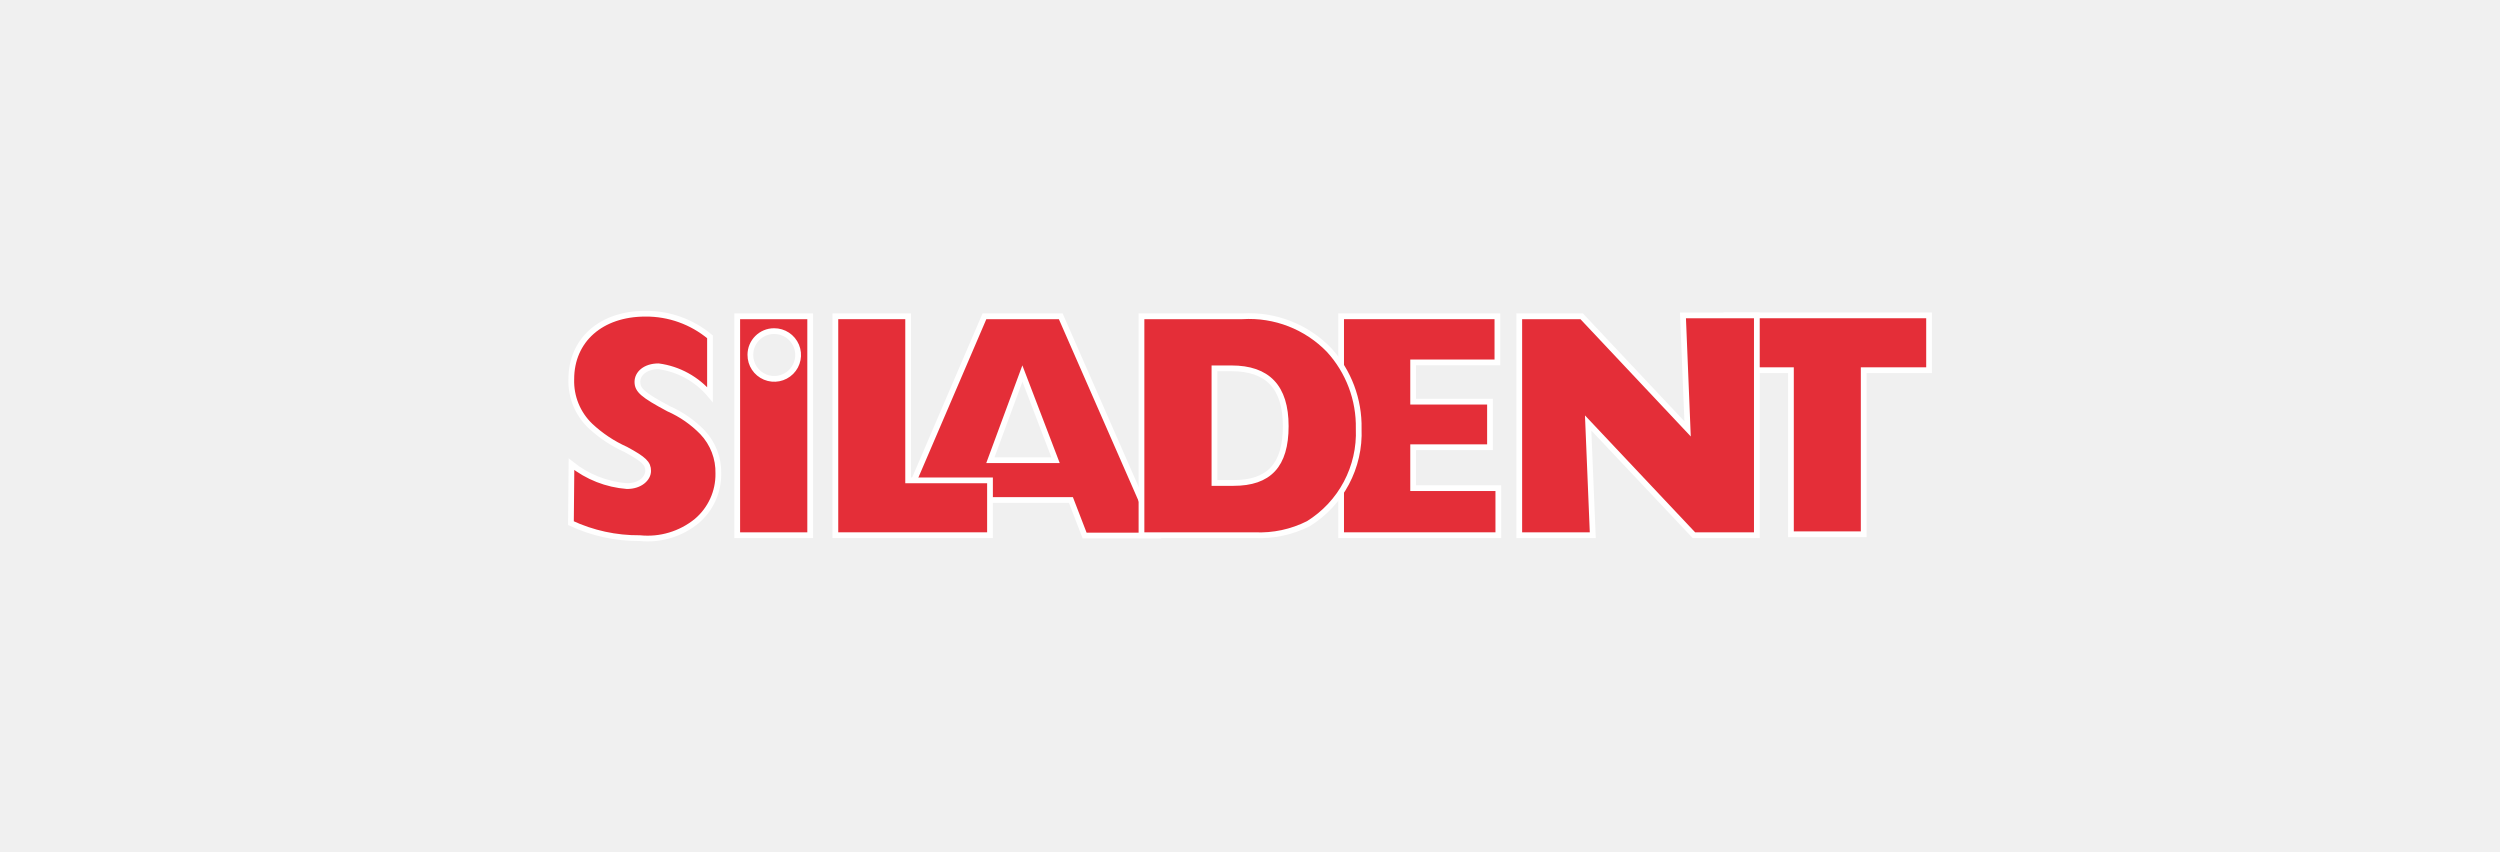
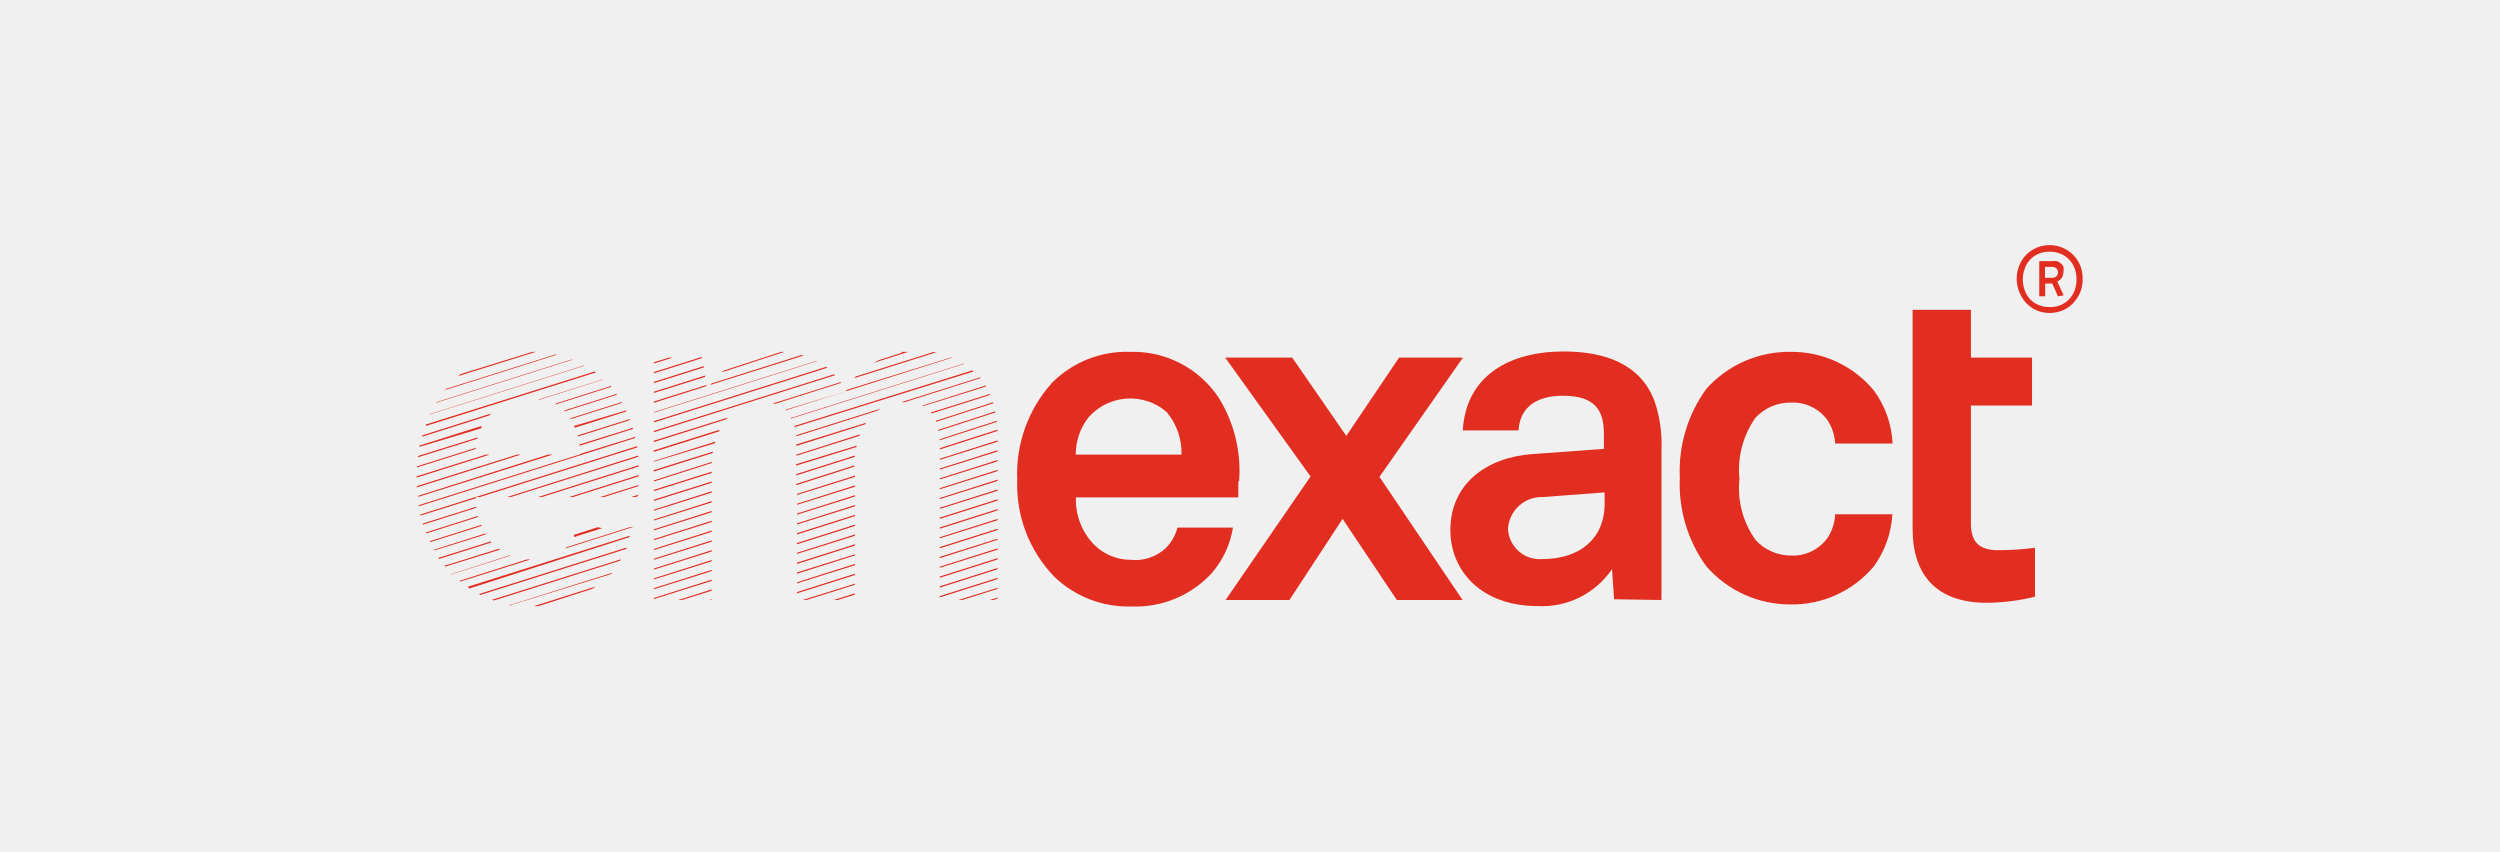
<svg xmlns="http://www.w3.org/2000/svg" id="Capa_1" data-name="Capa 1" viewBox="0 0 135 46">
  <defs>
-     <style>.cls-1{fill:#e42e38;}.cls-2{fill:none;stroke:#fff;stroke-miterlimit:10;stroke-width:0.31px;}</style>
+     <style>.cls-1{fill:#e22e21;}</style>
  </defs>
-   <polygon class="cls-1" points="96.71 28.85 100.64 28.85 100.64 19.99 104.17 19.99 104.17 17.03 93.22 17.03 93.22 19.99 96.71 19.99 96.71 28.85" />
-   <polygon class="cls-2" points="96.71 28.85 100.64 28.85 100.64 19.99 104.17 19.99 104.17 17.03 93.22 17.03 93.22 19.99 96.71 19.99 96.71 28.85" />
-   <polygon class="cls-1" points="72.42 28.9 80.91 28.9 80.91 26.36 76.31 26.36 76.31 24.15 80.46 24.15 80.46 21.69 76.31 21.69 76.31 19.57 80.86 19.57 80.86 17.08 72.42 17.08 72.42 28.9" />
-   <polygon class="cls-2" points="72.42 28.9 80.91 28.9 80.91 26.36 76.31 26.36 76.31 24.15 80.46 24.15 80.46 21.69 76.31 21.69 76.31 19.57 80.86 19.57 80.86 17.08 72.42 17.08 72.42 28.9" />
-   <path class="cls-1" d="M53.48,24.85l1.73-4.68L57,24.85Zm-5.37,4H52L52.7,27h5.13l.74,1.92h3.9L57.28,17.08H53.16Z" />
-   <path class="cls-2" d="M53.48,24.85l1.73-4.68L57,24.85Zm-5.37,4H52L52.7,27h5.13l.74,1.92h3.9L57.28,17.08H53.16Z" />
-   <path class="cls-1" d="M30.83,28.25a8.63,8.63,0,0,0,3.72.81,4.19,4.19,0,0,0,3.07-.92,3.3,3.3,0,0,0,1.17-2.56,3.13,3.13,0,0,0-.86-2.24,5.84,5.84,0,0,0-1.83-1.27c-1.38-.74-1.68-1-1.68-1.45s.43-.84,1.14-.84a4.39,4.39,0,0,1,2.78,1.53V18.19a5.37,5.37,0,0,0-3.49-1.25c-2.39,0-4,1.42-4,3.54A3.34,3.34,0,0,0,31.88,23a7,7,0,0,0,1.91,1.27c1,.54,1.21.76,1.21,1.16s-.43.82-1.14.82a5.49,5.49,0,0,1-3-1.18Z" />
-   <path class="cls-2" d="M30.83,28.25a8.63,8.63,0,0,0,3.72.81,4.19,4.19,0,0,0,3.07-.92,3.3,3.3,0,0,0,1.17-2.56,3.13,3.13,0,0,0-.86-2.24,5.84,5.84,0,0,0-1.83-1.27c-1.38-.74-1.68-1-1.68-1.45s.43-.84,1.14-.84a4.39,4.39,0,0,1,2.78,1.53V18.19a5.37,5.37,0,0,0-3.49-1.25c-2.39,0-4,1.42-4,3.54A3.34,3.34,0,0,0,31.88,23a7,7,0,0,0,1.91,1.27c1,.54,1.21.76,1.21,1.16s-.43.82-1.14.82a5.49,5.49,0,0,1-3-1.18Z" />
-   <polygon class="cls-1" points="45.11 28.9 53.46 28.9 53.46 25.94 49.04 25.94 49.04 17.08 45.11 17.08 45.11 28.9" />
-   <polygon class="cls-2" points="45.11 28.9 53.46 28.9 53.46 25.94 49.04 25.94 49.04 17.08 45.11 17.08 45.11 28.9" />
-   <path class="cls-1" d="M65.58,26.08V19.89h.92c1.94,0,2.93,1,2.93,3.12s-.91,3.07-2.82,3.07ZM61.64,28.9h6.11a5.85,5.85,0,0,0,2.9-.62,5.75,5.75,0,0,0,2.72-5.13,6.12,6.12,0,0,0-1.6-4.25,6,6,0,0,0-4.68-1.82H61.64Z" />
-   <path class="cls-2" d="M65.58,26.08V19.89h.92c1.94,0,2.93,1,2.93,3.12s-.91,3.07-2.82,3.07ZM61.64,28.9h6.11a5.85,5.85,0,0,0,2.9-.62,5.75,5.75,0,0,0,2.72-5.13,6.12,6.12,0,0,0-1.6-4.25,6,6,0,0,0-4.68-1.82H61.64Z" />
-   <polygon class="cls-1" points="82.04 28.9 86.01 28.9 85.76 22.84 91.47 28.9 94.87 28.9 94.87 17.03 90.88 17.03 91.13 23.16 85.41 17.08 82.04 17.08 82.04 28.9" />
-   <polygon class="cls-2" points="82.04 28.9 86.01 28.9 85.76 22.84 91.47 28.9 94.87 28.9 94.87 17.03 90.88 17.03 91.13 23.16 85.41 17.08 82.04 17.08 82.04 28.9" />
-   <path class="cls-1" d="M40.52,19.16a1.29,1.29,0,1,0,1.28-1.28,1.28,1.28,0,0,0-1.28,1.28m-.71-2.08h3.94V28.9H39.81Z" />
-   <path class="cls-2" d="M40.52,19.16a1.29,1.29,0,1,0,1.28-1.28,1.28,1.28,0,0,0-1.28,1.28m-.71-2.08h3.94V28.9H39.81Z" />
+   <path class="cls-1" d="M24.87,20.2l-.13.11L28.93,19h-.19Z" />
+   <path class="cls-1" d="M24,21.07l6.08-1.92-.12,0L24.08,21l-.07.09" />
+   <path class="cls-1" d="M23.54,21.75l7.39-2.33-.09,0-7.26,2.29s0,0,0,.08" />
+   <path class="cls-1" d="M23.2,22.38l8.39-2.64-.07,0-8.28,2.61a.25.25,0,0,0,0,.07" />
+   <path class="cls-1" d="M23,23l9.18-2.89-.07-.05L23,22.92,23,23" />
+   <path class="cls-1" d="M26.48,22.34,22.8,23.51a.64.64,0,0,0,0,.07l3.63-1.15a.71.71,0,0,0,.07-.09" />
+   <polygon class="cls-1" points="36.12 19.31 35.31 19.56 35.31 19.63 36.33 19.31 36.12 19.31" />
+   <path class="cls-1" d="M29.2,21.56l3.39-1.07s0,0-.05,0l-3.48,1.09.14,0" />
+   <path class="cls-1" d="M30,21.84l3-.95,0-.05-3,.95.08.05" />
+   <path class="cls-1" d="M26,23l-3.35,1.06a.64.64,0,0,0,0,.07l3.33-1A.3.3,0,0,0,26,23" />
+   <polygon class="cls-1" points="37.81 19.3 35.31 20.09 35.31 20.16 37.93 19.33 37.93 19.3 37.81 19.3" />
+   <path class="cls-1" d="M30.49,22.21l2.81-.89,0-.05-2.82.89s0,0,0,.05" />
+   <path class="cls-1" d="M25.79,23.62l-3.21,1a.15.15,0,0,0,0,.07l3.2-1a.14.14,0,0,0,0-.07" />
+   <polygon class="cls-1" points="35.31 20.62 35.31 20.69 38.01 19.84 38 19.77 35.31 20.62" />
+   <path class="cls-1" d="M42.18,19l-3.07,1a.4.4,0,0,0-.12.1L42.36,19h-.18" />
+   <path class="cls-1" d="M30.82,22.63l2.76-.87,0-.05-2.77.87,0,.05" />
+   <path class="cls-1" d="M25.7,24.18l-3.18,1v.06l3.17-1a.2.2,0,0,1,0-.07" />
+   <polygon class="cls-1" points="35.31 21.15 35.31 21.22 38.08 20.35 38.07 20.28 35.31 21.15" />
+   <path class="cls-1" d="M26.23,24.55,22.5,25.72v.07l3.94-1.24Z" />
+   <path class="cls-1" d="M31.06,23.09l2.76-.87,0-.06L31,23l0,.06" />
+   <polygon class="cls-1" points="35.31 21.68 35.31 21.75 38.15 20.85 38.14 20.79 35.31 21.68" />
+   <path class="cls-1" d="M43.31,19.16l-4.9,1.55-.07.08,5.08-1.6-.11,0" />
+   <path class="cls-1" d="M35.31,22.28l8.82-2.78-.07,0-8.75,2.75Z" />
+   <path class="cls-1" d="M27.91,24.55l-5.4,1.7v.07l5.61-1.77Z" />
+   <path class="cls-1" d="M31.21,23.57,34,22.69l0-.06-2.8.88v.06" />
+   <path class="cls-1" d="M35.31,22.81l9.36-2.95-.06-.05-9.3,2.93Z" />
+   <path class="cls-1" d="M29.59,24.55l-7,2.22s0,0,0,.06l7.25-2.28Z" />
+   <path class="cls-1" d="M31.3,24.07l2.88-.91V23.1L31.29,24a.13.13,0,0,1,0,.06" />
+   <path class="cls-1" d="M48.69,19.05l-1.22.39-.31.16L49.05,19l-.36,0" />
+   <path class="cls-1" d="M35.31,23.34l9.78-3.08s0,0-.05-.05l-9.73,3.06Z" />
+   <path class="cls-1" d="M31.34,24.55h-.07l-8.66,2.73v.06l11.69-3.69s0,0,0-.06l-3,.93v0" />
+   <path class="cls-1" d="M35.31,23.87l3.91-1.23.08-.09-4,1.25Z" />
+   <path class="cls-1" d="M41.81,21.82l3.6-1.14,0-.05-3.69,1.16.12,0" />
+   <path class="cls-1" d="M50.43,19l-4.22,1.33-.08.09,4.44-1.4-.14,0" />
+   <path class="cls-1" d="M22.71,27.84l3-.94v-.06h.2l8.5-2.68s0-.05,0-.07L22.7,27.78s0,0,0,.06" />
+   <path class="cls-1" d="M35.31,24.4l3.53-1.11,0-.08-3.56,1.12Z" />
+   <path class="cls-1" d="M22.84,28.33l2.88-.91v-.06l-2.89.91s0,0,0,.06" />
+   <path class="cls-1" d="M42.42,22.16l9-2.85-.09,0L45.7,21.06l0,.06,0,0-3.27,1s0,0,.05.05" />
+   <path class="cls-1" d="M27.58,26.84l6.88-2.17a.2.2,0,0,0,0-.07l-7.08,2.24Z" />
+   <path class="cls-1" d="M35.31,24.93l3.31-1a.24.24,0,0,1,0-.08l-3.33,1.05Z" />
+   <path class="cls-1" d="M23,28.81l2.81-.89s0,0,0-.06L23,28.75a.14.14,0,0,0,0,.06" />
+   <path class="cls-1" d="M42.75,22.59l9.34-2.95-.07,0-9.31,2.93s0,0,0,.06" />
+   <path class="cls-1" d="M29.26,26.84l5.23-1.65v-.07l-5.44,1.72Z" />
+   <path class="cls-1" d="M30.94,26.84l3.55-1.12v-.07l-3.76,1.19Z" />
+   <path class="cls-1" d="M23.21,29.28,26,28.4s0,0,0-.06l-2.78.88,0,.06" />
+   <path class="cls-1" d="M42.92,23.06l9.65-3L52.51,20,42.9,23s0,0,0,.06" />
+   <path class="cls-1" d="M35.31,25.46l3.18-1,0-.07-3.2,1Z" />
+   <path class="cls-1" d="M48.73,21.72h.11l4.1-1.3,0-.05-4.28,1.35h.11" />
+   <path class="cls-1" d="M32.62,26.84l1.86-.59v-.06l-2.07.65Z" />
+   <path class="cls-1" d="M23.44,29.73l2.78-.87,0-.06-2.77.88,0,.05" />
+   <path class="cls-1" d="M35.31,26l3.13-1v-.06l-3.13,1Z" />
+   <path class="cls-1" d="M43,23.56l4.37-1.38.17-.11L43,23.5s0,0,0,.06" />
+   <polygon class="cls-1" points="35.31 26.52 38.43 25.54 38.43 25.47 35.31 26.45 35.31 26.52" />
+   <path class="cls-1" d="M49.82,21.94l3.42-1.07a.21.21,0,0,1,0-.06l-3.46,1.1.08,0" />
+   <path class="cls-1" d="M23.72,30.18l2.82-.89s0,0-.05-.05l-2.81.88a.21.21,0,0,0,0,.06" />
+   <path class="cls-1" d="M34.3,26.84l.16-.05v-.07l-.37.12Z" />
+   <path class="cls-1" d="M43,24.08l3.72-1.17a.35.35,0,0,1,.05-.08L43,24v.06" />
+   <path class="cls-1" d="M24,30.61,27,29.68l-.06-.05L24,30.55l.05.06" />
+   <polygon class="cls-1" points="35.31 27.05 38.43 26.07 38.43 26 35.31 26.98 35.31 27.05" />
+   <path class="cls-1" d="M43,24.61l3.42-1.08,0-.07L43,24.55Z" />
+   <path class="cls-1" d="M50.29,22.33l3.17-1s0,0,0-.06l-3.19,1,0,0" />
+   <path class="cls-1" d="M43,25.14l3.25-1s0-.05,0-.07l-3.27,1Z" />
+   <path class="cls-1" d="M24.41,31l3.17-1-.09,0-3.13,1,.05.05" />
+   <path class="cls-1" d="M32.27,28.47,31,28.88A.25.25,0,0,0,31,29l1.52-.48Z" />
+   <path class="cls-1" d="M50.54,22.78l3.09-1,0-.06-3.09,1a.14.14,0,0,0,0,.06" />
+   <polygon class="cls-1" points="35.31 27.58 38.43 26.6 38.43 26.53 35.31 27.52 35.31 27.58" />
+   <polygon class="cls-1" points="35.31 28.11 38.43 27.13 38.43 27.06 35.31 28.05 35.31 28.11" />
+   <path class="cls-1" d="M50.67,23.27l3.08-1v-.06l-3.08,1s0,.05,0,.07" />
+   <path class="cls-1" d="M24.84,31.41l3.81-1.2h-.2l-3.66,1.16.05,0" />
+   <path class="cls-1" d="M34,28.47l-3.41,1.08,0,0-.07.07,3.72-1.18Z" />
+   <path class="cls-1" d="M43,25.67l3.16-1v-.07l-3.16,1Z" />
+   <path class="cls-1" d="M43,26.2l3.13-1v-.07l-3.13,1Z" />
+   <path class="cls-1" d="M25.34,31.78,34,29l0-.07-8.79,2.77.07,0" />
+   <polygon class="cls-1" points="35.31 28.64 38.43 27.66 38.43 27.59 35.31 28.58 35.31 28.64" />
+   <path class="cls-1" d="M50.73,23.78l3.1-1a.13.13,0,0,0,0-.06l-3.09,1v.07" />
+   <path class="cls-1" d="M50.75,24.27v0l3.12-1v-.07l-3.12,1Z" />
+   <polygon class="cls-1" points="43.04 26.73 46.17 25.75 46.17 25.68 43.04 26.67 43.04 26.73" />
+   <polygon class="cls-1" points="35.31 29.17 38.43 28.19 38.43 28.12 35.31 29.11 35.31 29.17" />
+   <path class="cls-1" d="M25.93,32.13l7.89-2.49,0-.07-8,2.52a.2.2,0,0,1,.08,0" />
+   <polygon class="cls-1" points="35.31 29.7 38.43 28.72 38.43 28.65 35.31 29.64 35.31 29.7" />
+   <path class="cls-1" d="M26.66,32.43l6.82-2.15.05-.08-7,2.2.1,0" />
+   <polygon class="cls-1" points="50.75 24.83 53.87 23.85 53.87 23.78 50.75 24.77 50.75 24.83" />
+   <polygon class="cls-1" points="43.04 27.26 46.17 26.28 46.17 26.21 43.04 27.2 43.04 27.26" />
+   <polygon class="cls-1" points="50.75 25.36 53.87 24.38 53.87 24.31 50.75 25.3 50.75 25.36" />
+   <path class="cls-1" d="M27.62,32.66,33,31l.06-.07s0,0,0,0l-5.59,1.76.14,0" />
+   <polygon class="cls-1" points="35.31 30.23 38.43 29.25 38.43 29.18 35.31 30.17 35.31 30.23" />
+   <polygon class="cls-1" points="43.04 27.79 46.17 26.81 46.17 26.74 43.04 27.73 43.04 27.79" />
+   <path class="cls-1" d="M29.11,32.72,32,31.79l.17-.12-3.34,1.06h.24" />
+   <polygon class="cls-1" points="35.31 30.76 38.43 29.78 38.43 29.71 35.31 30.7 35.31 30.76" />
+   <polygon class="cls-1" points="50.75 25.89 53.87 24.91 53.87 24.84 50.75 25.83 50.75 25.89" />
+   <polygon class="cls-1" points="43.04 28.32 46.17 27.34 46.17 27.27 43.04 28.26 43.04 28.32" />
+   <polygon class="cls-1" points="50.75 26.42 53.87 25.44 53.87 25.37 50.75 26.36 50.75 26.42" />
+   <polygon class="cls-1" points="35.31 31.29 38.43 30.31 38.43 30.24 35.31 31.23 35.31 31.29" />
+   <polygon class="cls-1" points="43.04 28.86 46.17 27.87 46.17 27.8 43.04 28.79 43.04 28.86" />
+   <polygon class="cls-1" points="50.75 26.95 53.87 25.97 53.87 25.9 50.75 26.89 50.75 26.95" />
+   <polygon class="cls-1" points="35.31 31.82 38.43 30.84 38.43 30.77 35.31 31.76 35.31 31.82" />
+   <polygon class="cls-1" points="43.04 29.39 46.17 28.4 46.17 28.33 43.04 29.32 43.04 29.39" />
+   <polygon class="cls-1" points="43.04 29.91 46.17 28.93 46.17 28.86 43.04 29.85 43.04 29.91" />
+   <polygon class="cls-1" points="35.31 32.35 38.43 31.37 38.43 31.3 35.31 32.29 35.31 32.35" />
+   <polygon class="cls-1" points="50.75 27.48 53.87 26.5 53.87 26.43 50.75 27.42 50.75 27.48" />
+   <polygon class="cls-1" points="50.75 28.02 53.87 27.03 53.87 26.96 50.75 27.95 50.75 28.02" />
+   <polygon class="cls-1" points="36.62 32.4 36.83 32.4 38.43 31.9 38.43 31.83 36.62 32.4" />
+   <polygon class="cls-1" points="43.04 30.45 46.17 29.46 46.17 29.39 43.04 30.38 43.04 30.45" />
+   <polygon class="cls-1" points="43.04 30.98 46.17 29.99 46.17 29.93 43.04 30.91 43.04 30.98" />
+   <polygon class="cls-1" points="50.75 28.55 53.87 27.56 53.87 27.49 50.75 28.48 50.75 28.55" />
+   <polygon class="cls-1" points="38.3 32.4 38.43 32.4 38.43 32.36 38.3 32.4" />
+   <polygon class="cls-1" points="43.04 31.5 46.17 30.52 46.17 30.45 43.04 31.44 43.04 31.5" />
+   <polygon class="cls-1" points="50.75 29.07 53.87 28.09 53.87 28.02 50.75 29.01 50.75 29.07" />
+   <polygon class="cls-1" points="50.75 29.61 53.87 28.62 53.87 28.55 50.75 29.54 50.75 29.61" />
+   <polygon class="cls-1" points="43.04 32.04 46.17 31.05 46.17 30.98 43.04 31.97 43.04 32.04" />
+   <polygon class="cls-1" points="43.34 32.4 43.55 32.4 46.16 31.58 46.16 31.52 43.34 32.4" />
+   <polygon class="cls-1" points="50.75 30.14 53.87 29.15 53.87 29.09 50.75 30.07 50.75 30.14" />
+   <polygon class="cls-1" points="45.02 32.4 45.23 32.4 46.16 32.11 46.16 32.04 45.02 32.4" />
+   <polygon class="cls-1" points="50.75 30.66 53.87 29.68 53.87 29.61 50.75 30.6 50.75 30.66" />
+   <polygon class="cls-1" points="50.75 31.2 53.87 30.21 53.87 30.14 50.75 31.13 50.75 31.2" />
+   <polygon class="cls-1" points="50.75 31.73 53.87 30.74 53.87 30.67 50.75 31.66 50.75 31.73" />
+   <polygon class="cls-1" points="50.75 32.26 53.87 31.27 53.87 31.2 50.75 32.19 50.75 32.26" />
+   <polygon class="cls-1" points="51.75 32.4 51.96 32.4 53.87 31.8 53.87 31.74 51.75 32.4" />
+   <polygon class="cls-1" points="53.43 32.4 53.64 32.4 53.87 32.33 53.87 32.27 53.43 32.4" />
+   <path class="cls-1" d="M63.76,24.55H58.09a3.23,3.23,0,0,1,.68-2A3,3,0,0,1,63,22.25a3.42,3.42,0,0,1,.8,2.3M66.91,26a7.44,7.44,0,0,0-1.13-4.57A5.56,5.56,0,0,0,61,19a5.66,5.66,0,0,0-4.18,1.66,7.34,7.34,0,0,0-1.89,5.24,7.14,7.14,0,0,0,2,5.24,5.75,5.75,0,0,0,4.14,1.61,5.59,5.59,0,0,0,4.4-1.84,5,5,0,0,0,1.11-2.42h-3a2.35,2.35,0,0,1-.63,1.11,2.42,2.42,0,0,1-1.91.63,2.78,2.78,0,0,1-1.94-.8,3.46,3.46,0,0,1-1-2.57h8.77c0-.28,0-.88,0-.88" />
+   <polygon class="cls-1" points="79 19.31 75.55 19.31 72.7 23.54 69.78 19.31 66.16 19.31 70.77 25.73 66.18 32.4 69.63 32.4 72.5 28.02 75.43 32.4 78.98 32.4 74.49 25.75 79 19.31" />
+   <path class="cls-1" d="M102.2,27.77H99.1A2.62,2.62,0,0,1,98.72,29a2.3,2.3,0,0,1-2,1,2.59,2.59,0,0,1-1.91-.83,4.79,4.79,0,0,1-.88-3.3,4.89,4.89,0,0,1,.88-3.33,2.57,2.57,0,0,1,1.91-.8,2.3,2.3,0,0,1,2,1,2.62,2.62,0,0,1,.38,1.21h3.1a5.25,5.25,0,0,0-1-2.85A5.75,5.75,0,0,0,96.7,19,6,6,0,0,0,92.14,21a7.56,7.56,0,0,0-1.43,4.79,7.56,7.56,0,0,0,1.43,4.79,6,6,0,0,0,4.56,2.06,5.75,5.75,0,0,0,4.49-2.06,5.28,5.28,0,0,0,1-2.85" />
+   <path class="cls-1" d="M109.89,32.23V29.58a15.81,15.81,0,0,1-2,.13c-1,0-1.46-.43-1.46-1.44V21.9h3.3V19.31h-3.3V16.73h-3.15V28.55c0,2.52,1.31,4,4,4a11,11,0,0,0,2.69-.35" />
+   <path class="cls-1" d="M86.65,27.19c0,1.94-1.39,3-3.36,3a1.72,1.72,0,0,1-1.86-1.64,1.83,1.83,0,0,1,1.89-1.71l3.33-.25Zm3.07,5.21V24.29a7.17,7.17,0,0,0-.38-2.64c-.76-2-2.67-2.67-4.91-2.67-2.92,0-5.27,1.31-5.44,4.26H82c.07-1.21.93-1.87,2.39-1.87,1.79,0,2.22.83,2.22,2.07v.8l-3.86.28c-2.49.18-4.43,1.61-4.43,4.11,0,2.14,1.61,4.1,4.73,4.1a4.57,4.57,0,0,0,4-2l.11,1.63Z" />
+   <path class="cls-1" d="M111.13,14.69a.27.27,0,0,0-.1-.21.37.37,0,0,0-.23-.07h-.37V15h.37a.36.36,0,0,0,.24-.07.26.26,0,0,0,.09-.23m0,1.3-.31-.69h-.38V16h-.32V14.1h.69a1.09,1.09,0,0,1,.26,0,.72.72,0,0,1,.21.12.65.65,0,0,1,.15.18.7.7,0,0,1,0,.25.67.67,0,0,1-.08.33.52.52,0,0,1-.26.22l.35.75Zm1-.92a1.63,1.63,0,0,0-.1-.59,1.39,1.39,0,0,0-.3-.48,1.38,1.38,0,0,0-.46-.31,1.55,1.55,0,0,0-.59-.11,1.59,1.59,0,0,0-.59.11,1.27,1.27,0,0,0-.46.32,1.33,1.33,0,0,0-.29.47,1.69,1.69,0,0,0,0,1.2,1.33,1.33,0,0,0,.29.47,1.25,1.25,0,0,0,.46.31,1.41,1.41,0,0,0,.59.11,1.37,1.37,0,0,0,1.35-.9,1.64,1.64,0,0,0,.1-.6m.33,0a1.83,1.83,0,0,1-.13.71,1.94,1.94,0,0,1-.38.58,1.71,1.71,0,0,1-.56.39,1.87,1.87,0,0,1-1.42,0,1.77,1.77,0,0,1-.93-1,1.87,1.87,0,0,1,0-1.42,1.85,1.85,0,0,1,.37-.58,1.8,1.8,0,0,1,2.54,0,1.74,1.74,0,0,1,.51,1.28" />
</svg>
